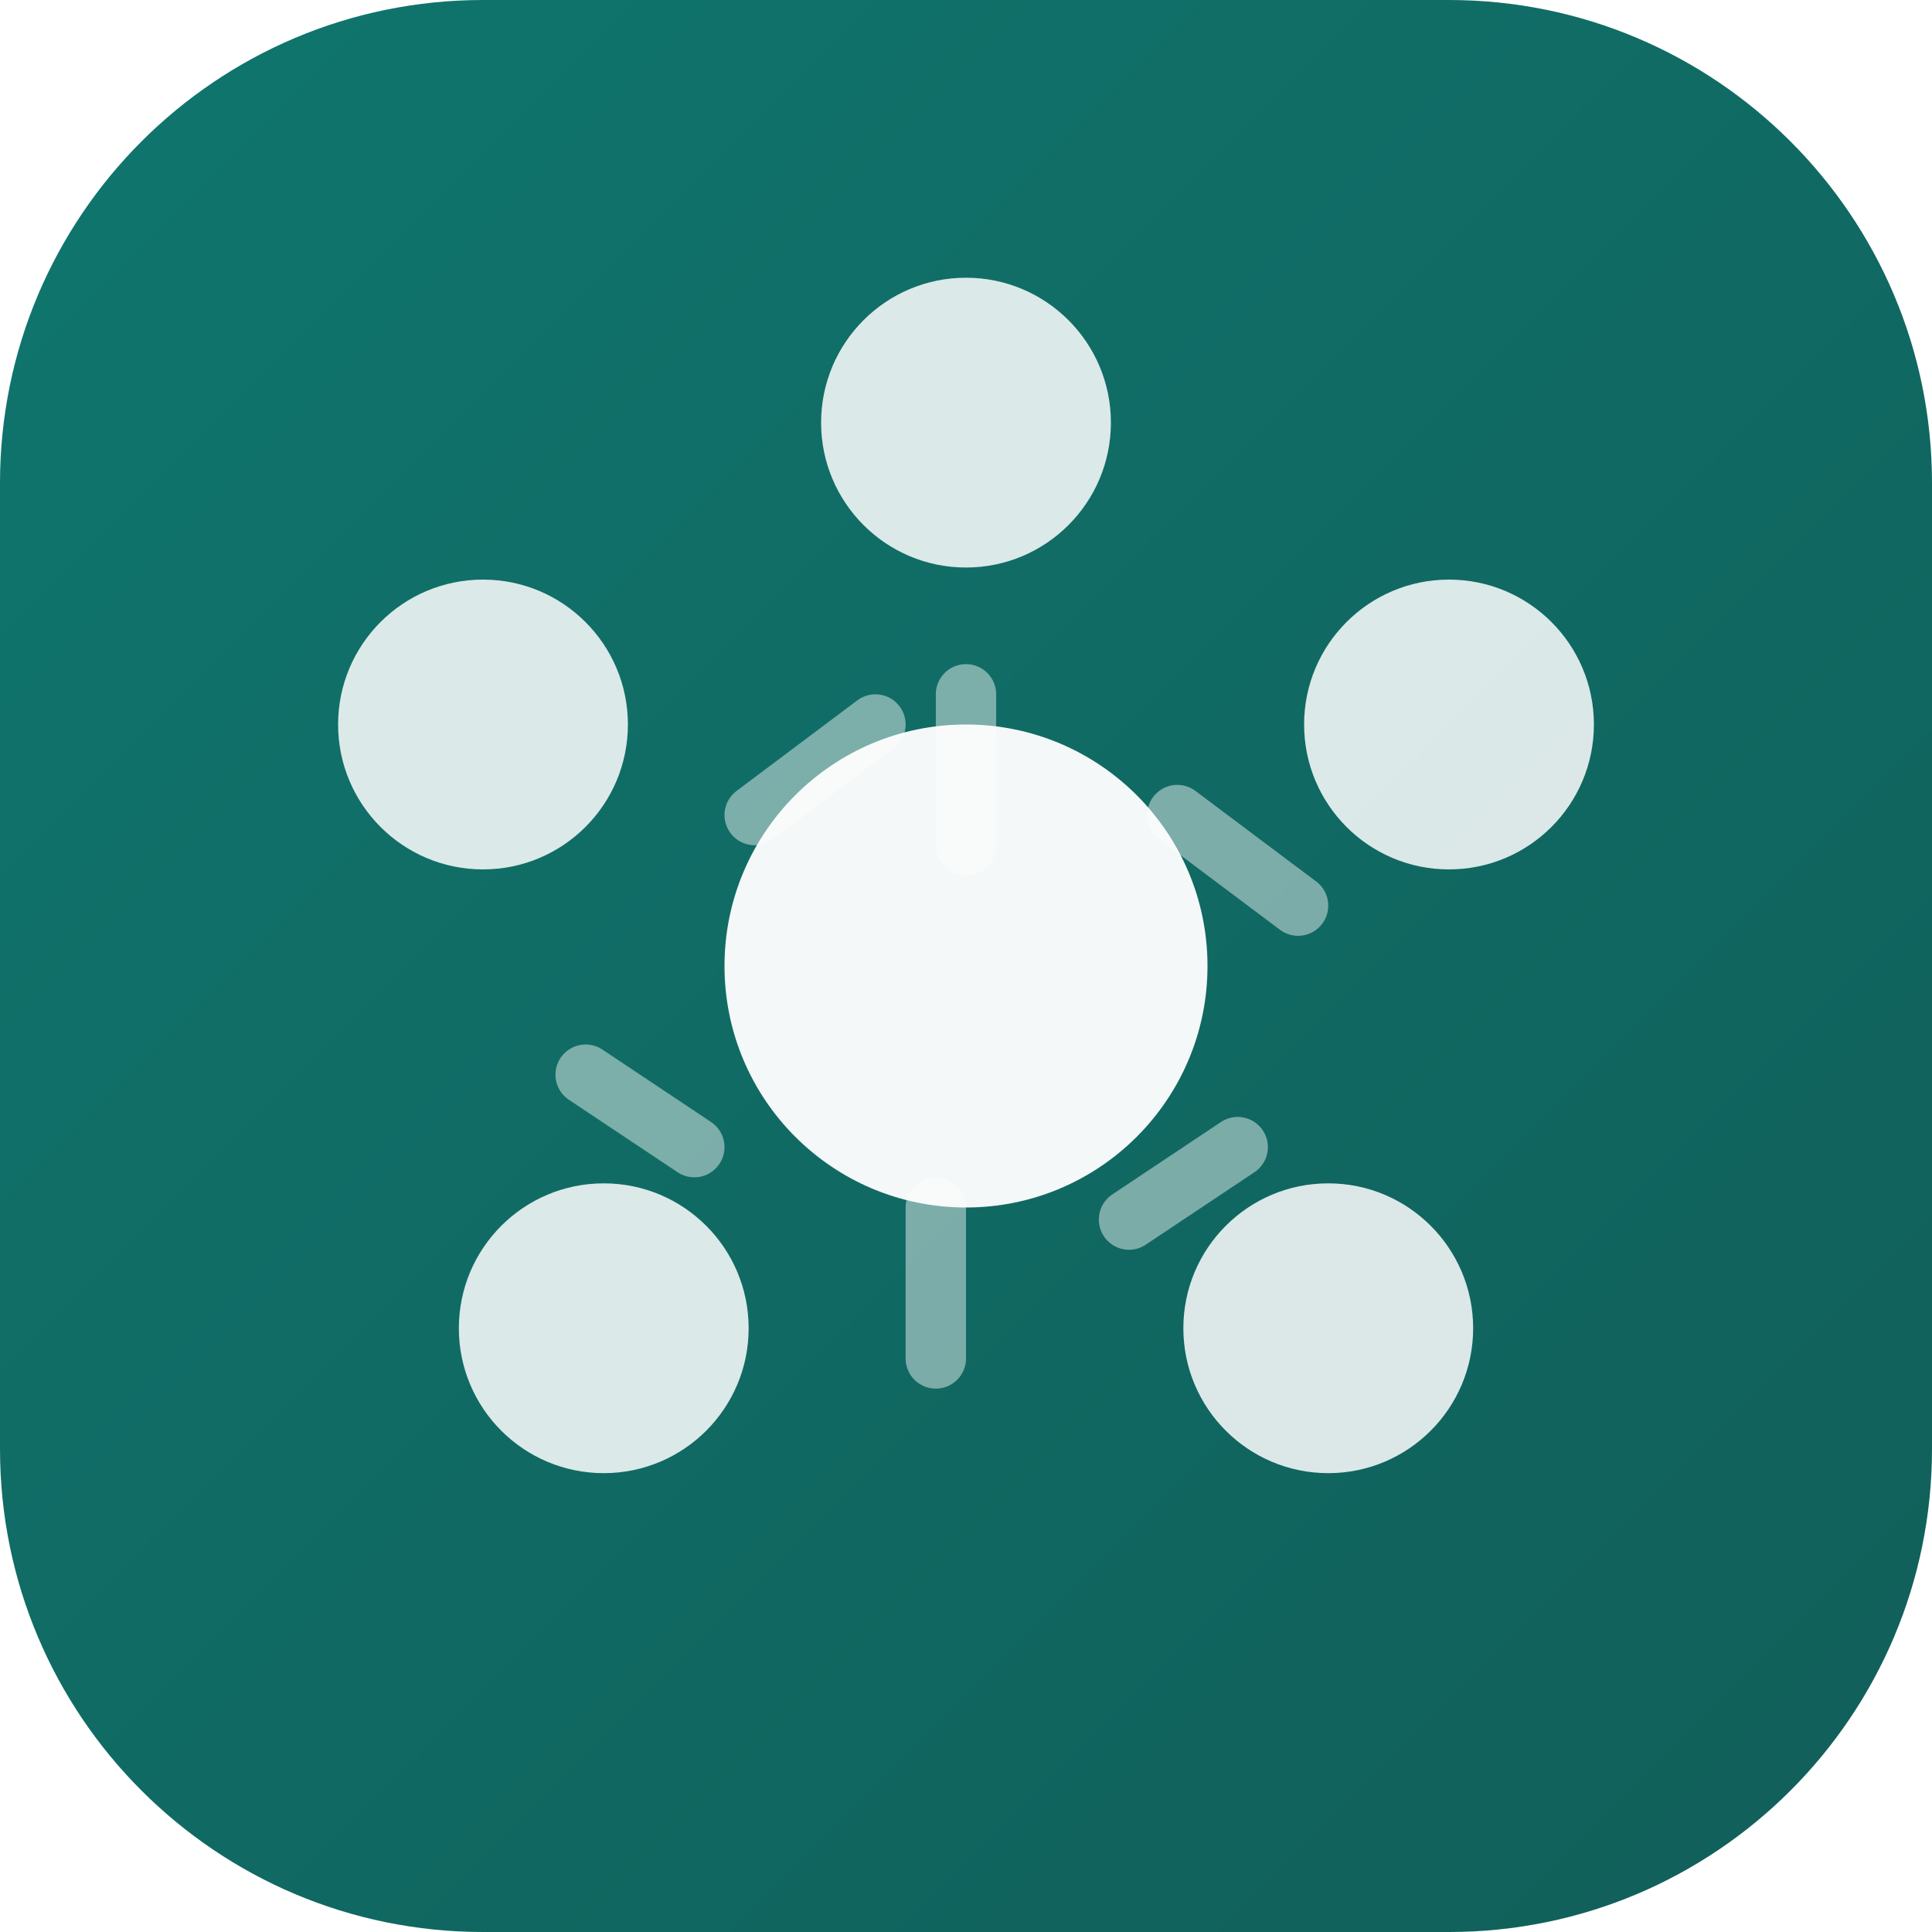
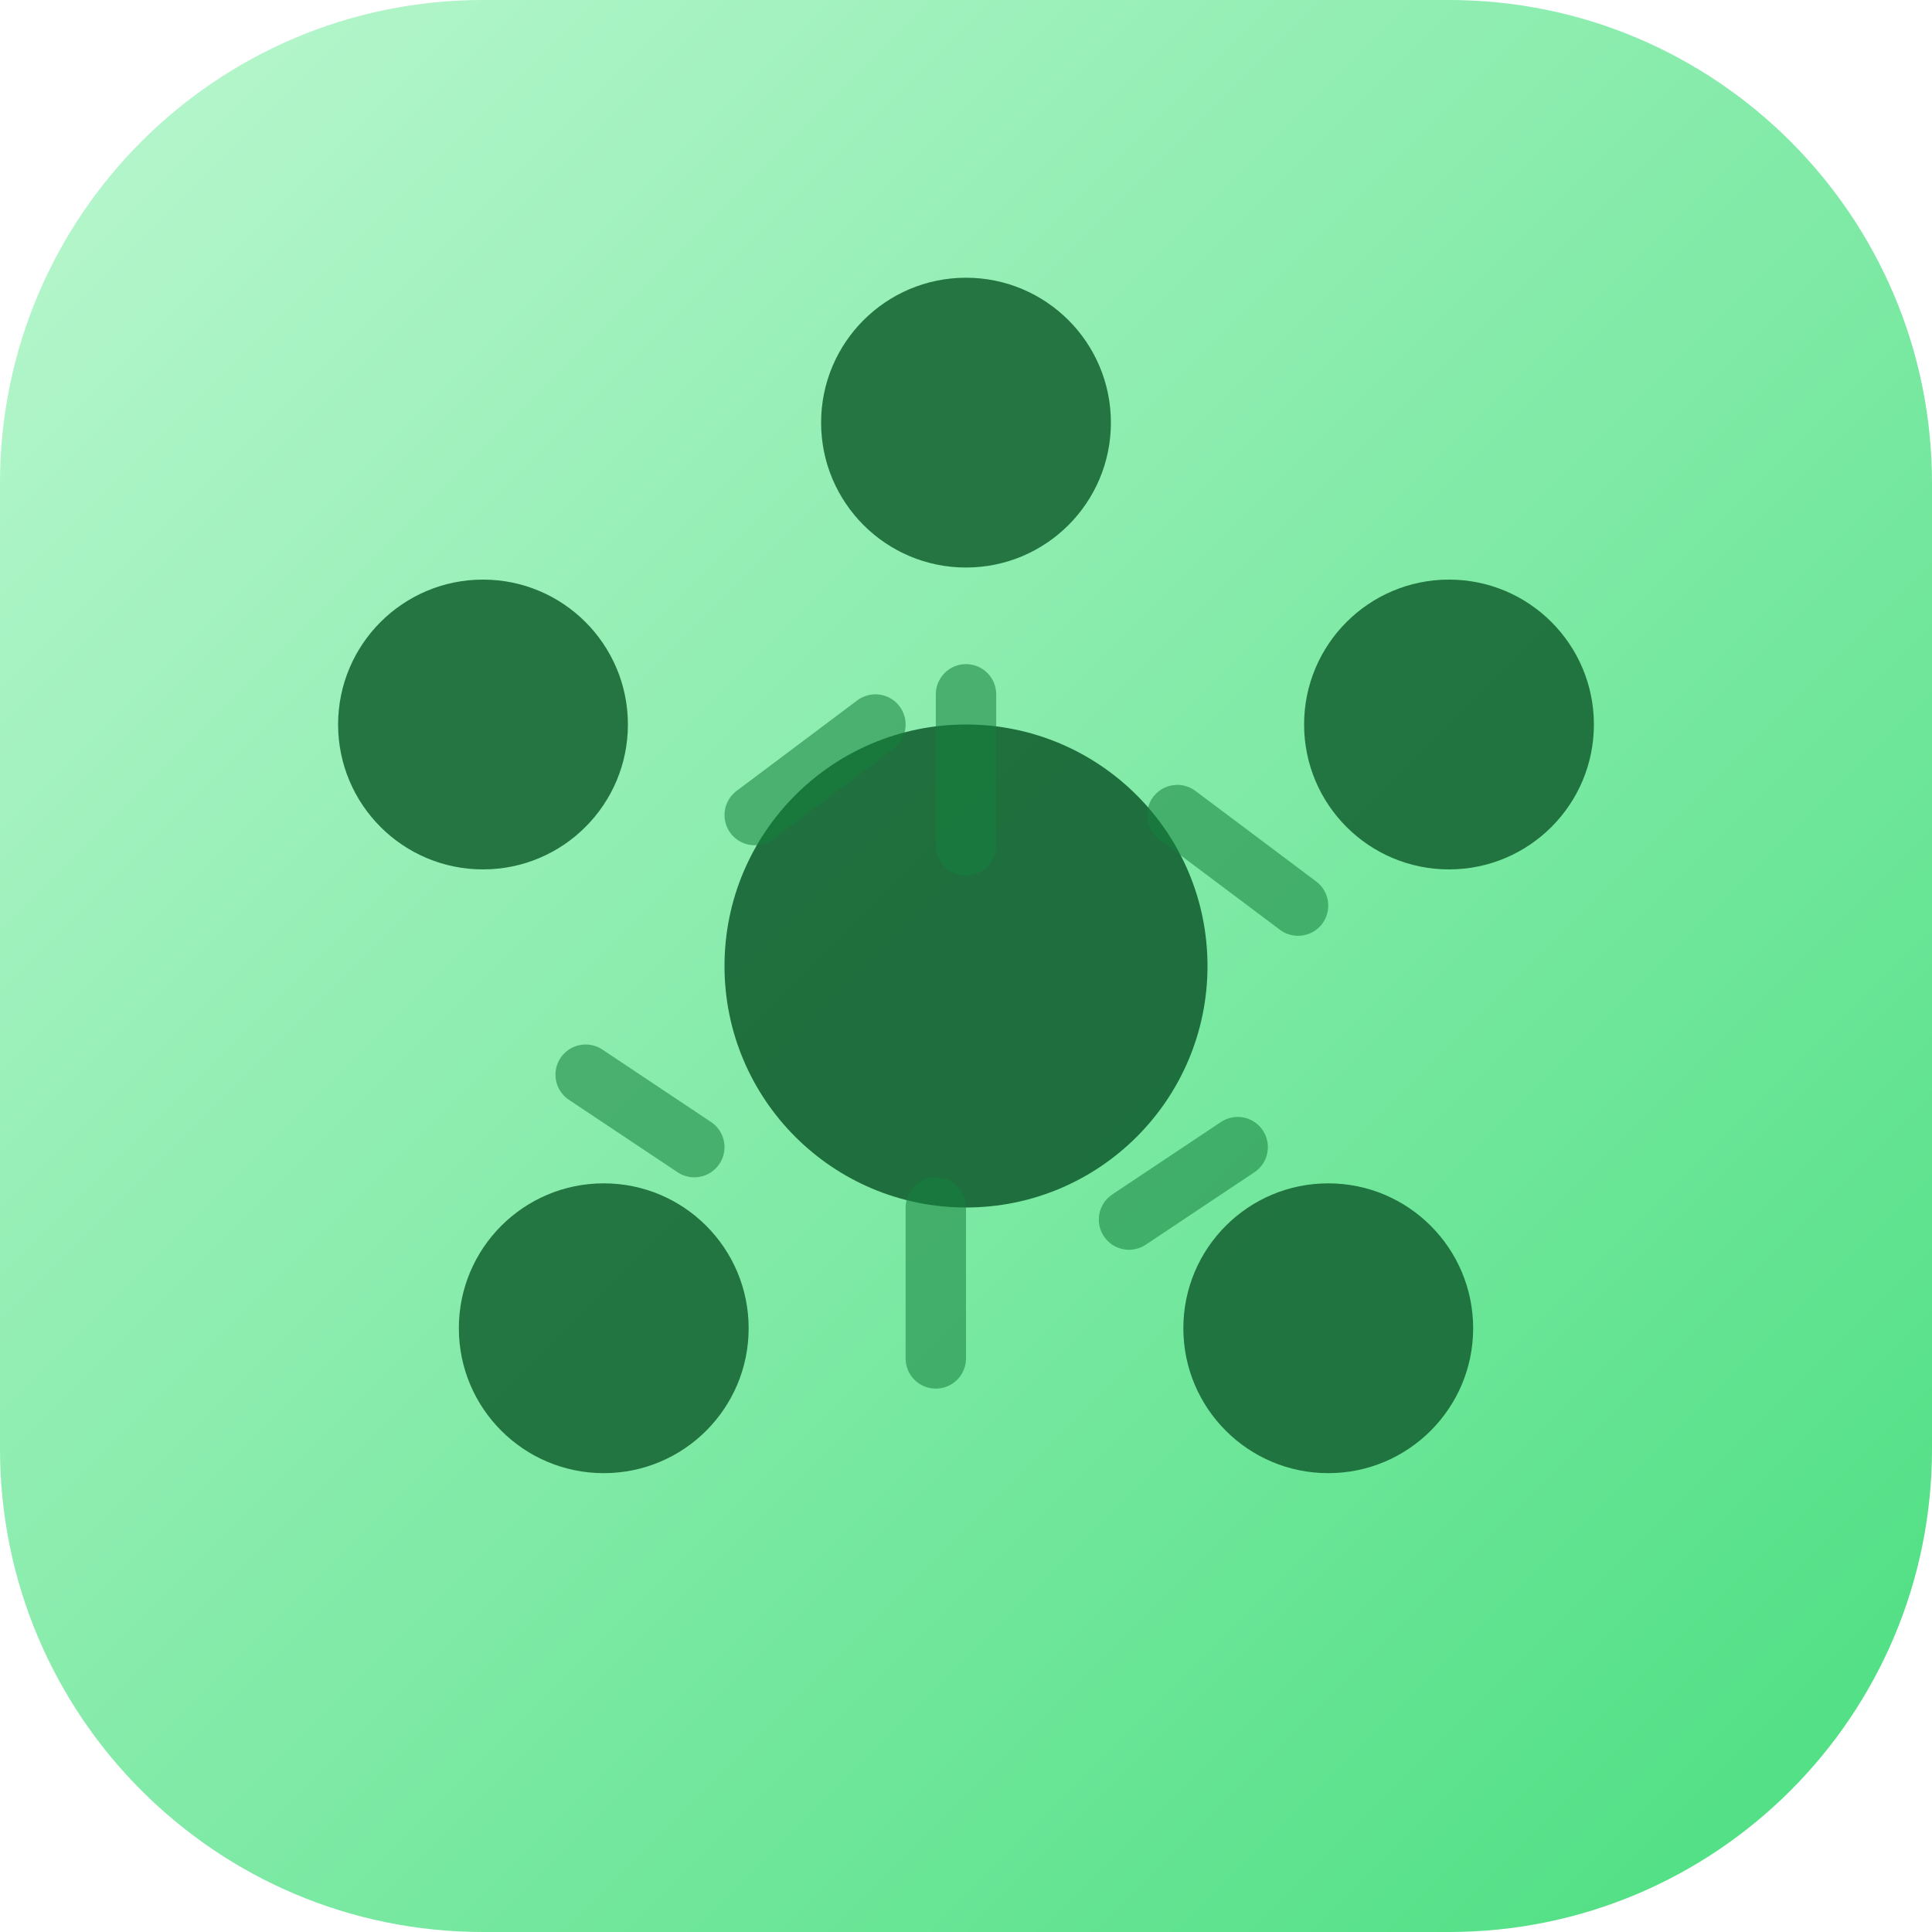
<svg xmlns="http://www.w3.org/2000/svg" viewBox="0 0 32 32" aria-hidden="true">
  <defs>
    <linearGradient id="sdg" x1="0" y1="0" x2="1" y2="1">
-       <stop offset="0" stop-color="#0f766e" />
-       <stop offset="1" stop-color="#115e59" />
+       <stop offset="0" stop-color="#bbf7d0" />
+       <stop offset="1" stop-color="#4ade80" />
    </linearGradient>
  </defs>
  <rect width="32" height="32" rx="8" fill="url(#sdg)" />
-   <circle cx="16" cy="16" r="4" fill="rgba(255,255,255,0.95)" />
-   <circle cx="16" cy="7" r="2.4" fill="rgba(255,255,255,0.85)" />
-   <circle cx="24" cy="12" r="2.4" fill="rgba(255,255,255,0.85)" />
-   <circle cx="22" cy="22" r="2.4" fill="rgba(255,255,255,0.85)" />
-   <circle cx="10" cy="22" r="2.4" fill="rgba(255,255,255,0.85)" />
-   <circle cx="8" cy="12" r="2.4" fill="rgba(255,255,255,0.85)" />
-   <path d="M16 11.5v2.5M19.5 13.5l2 1.5M20.5 19l-1.8 1.2M15.5 20v2.5M11.5 19l-1.8-1.2M12.5 13.5l2-1.5" stroke="rgba(255,255,255,0.45)" stroke-width="1" stroke-linecap="round" fill="none" />
+   <circle cx="16" cy="16" r="4" fill="rgba(22,101,52,0.92)" />
+   <circle cx="16" cy="7" r="2.4" fill="rgba(22,101,52,0.88)" />
+   <circle cx="24" cy="12" r="2.4" fill="rgba(22,101,52,0.88)" />
+   <circle cx="22" cy="22" r="2.4" fill="rgba(22,101,52,0.88)" />
+   <circle cx="10" cy="22" r="2.4" fill="rgba(22,101,52,0.88)" />
+   <circle cx="8" cy="12" r="2.4" fill="rgba(22,101,52,0.88)" />
+   <path d="M16 11.5v2.5M19.5 13.5l2 1.5M20.5 19l-1.8 1.2M15.5 20v2.5M11.5 19l-1.8-1.2M12.5 13.5l2-1.5" stroke="rgba(21,128,61,0.55)" stroke-width="1" stroke-linecap="round" fill="none" />
</svg>
